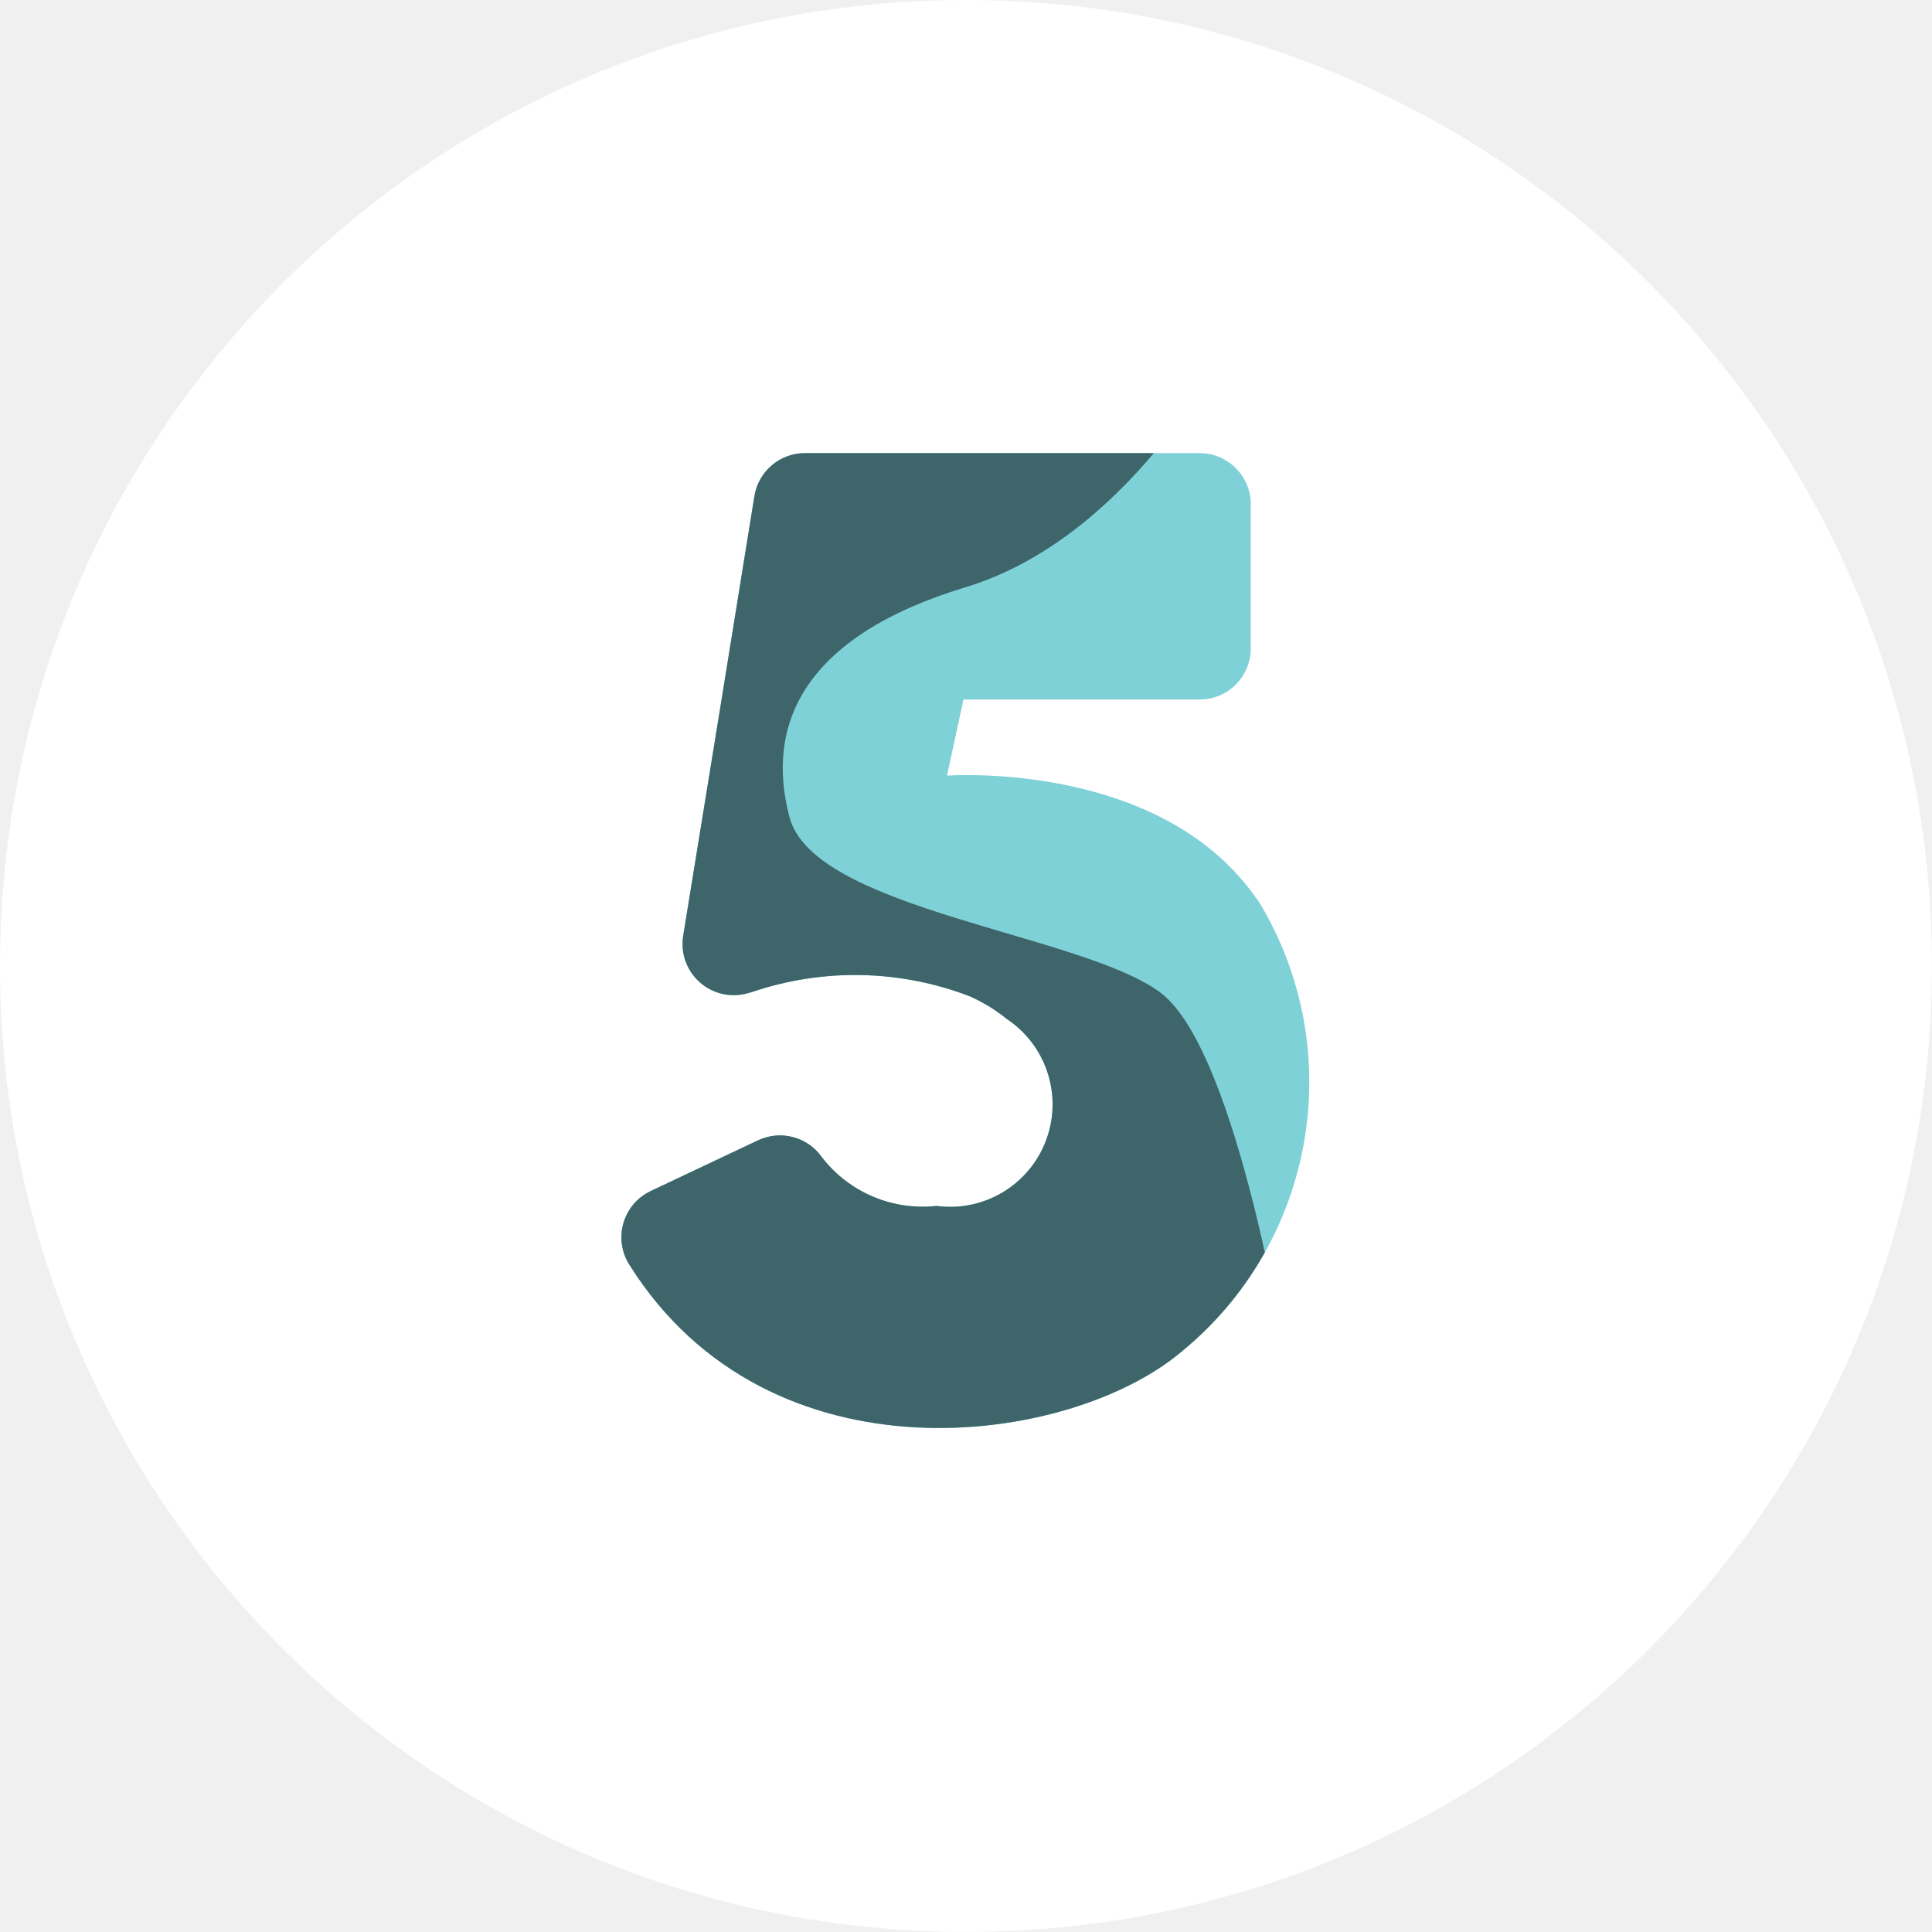
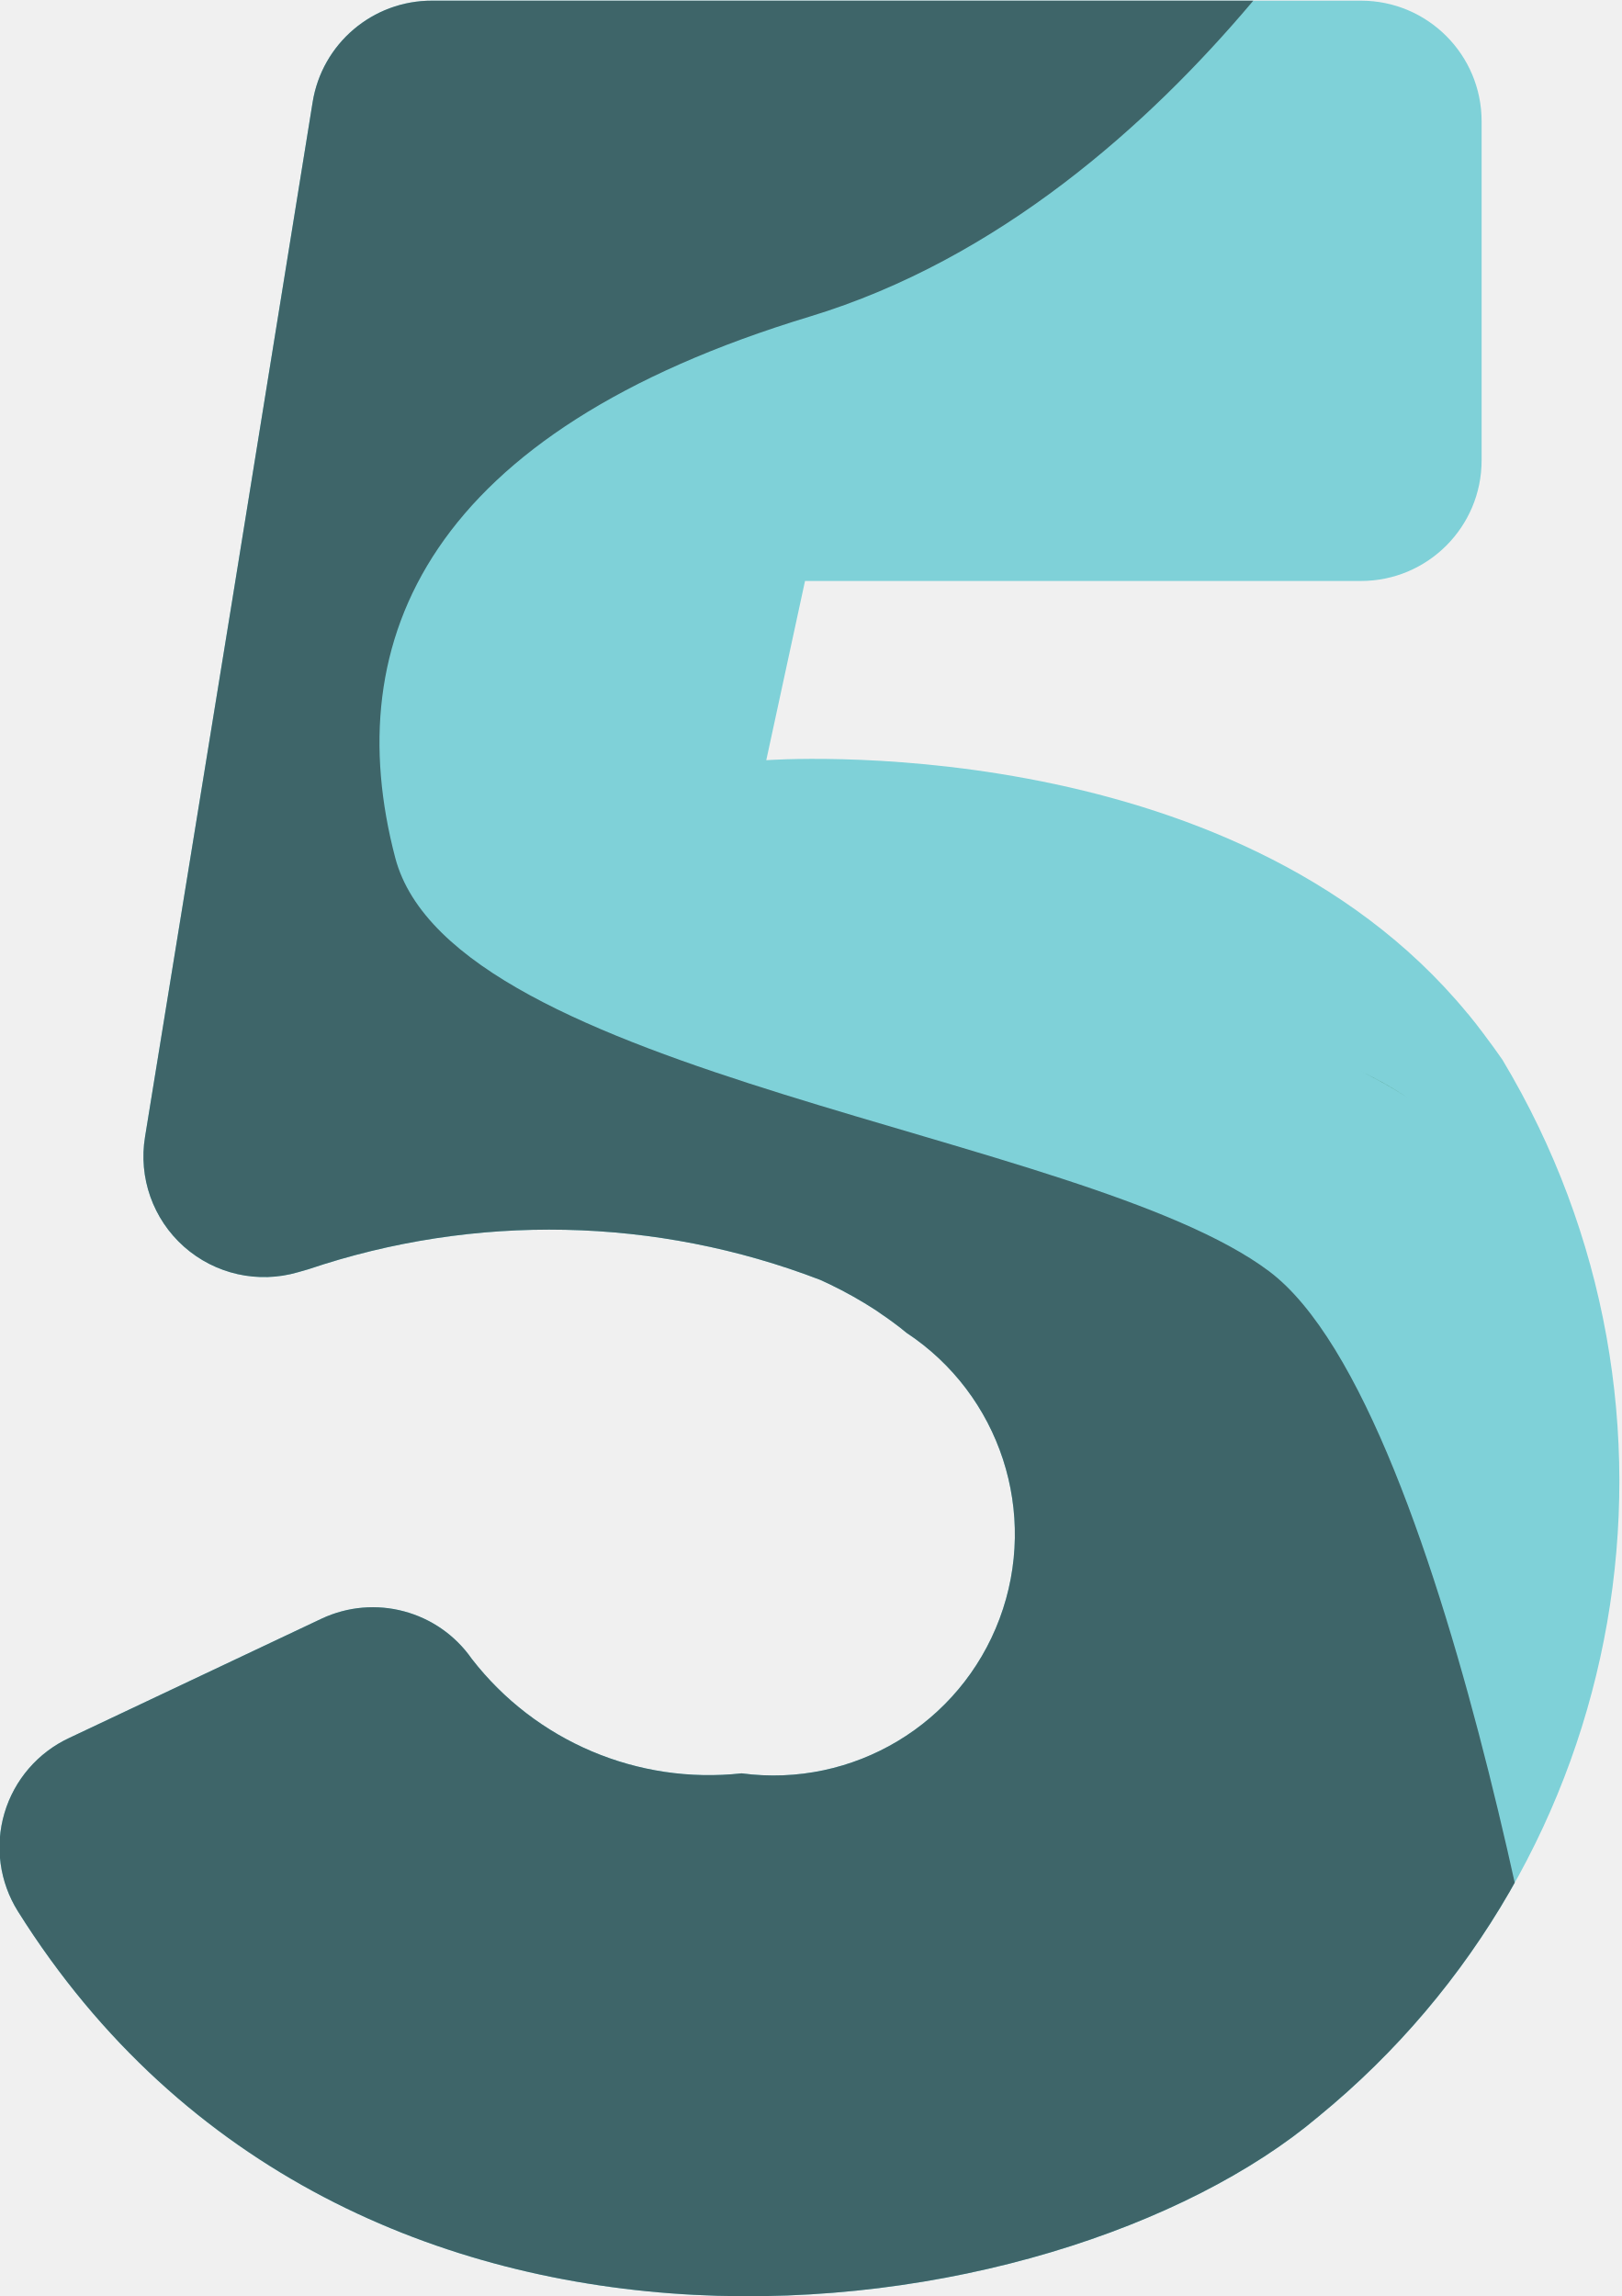
- <svg xmlns="http://www.w3.org/2000/svg" width="33.937" height="33.937" viewBox="0 0 33.937 33.937">
+ <svg xmlns="http://www.w3.org/2000/svg" width="12.098" height="17.128" viewBox="0 0 12.098 17.128">
  <defs>
-     <style>.a{fill:none;}.b{fill:#fff;}.c{fill:#7fd1d8;}.d{fill:#084500;}.e{clip-path:url(#a);}.f{fill:#3e6569;}</style>
    <clipPath id="a">
-       <path class="a" d="M276.729,510.609c-1.958,1.655-7.234,2.4-9.7-1.531a.9.9,0,0,1,.382-1.294l1.881-.889a.9.9,0,0,1,1.123.3,2.237,2.237,0,0,0,2.012.853,1.8,1.8,0,0,0,1.229-3.287c-.032-.027-.064-.052-.1-.078s-.056-.041-.085-.06l-.043-.03a3.111,3.111,0,0,0-.345-.194l-.069-.032a5.625,5.625,0,0,0-3.82-.079l-.077.022a.9.9,0,0,1-1.14-1.011l.65-4,.6-3.717a.9.9,0,0,1,.892-.758h6.928a.9.9,0,0,1,.9.9v2.529a.9.9,0,0,1-.9.9H272.9l-.289,1.337s3.461-.261,5.23,1.888l.005.005c.038.047.076.094.112.143.025.033.049.067.074.1s.048.069.071.1A6.118,6.118,0,0,1,276.729,510.609Z" />
+       <path d="M276.729,510.609c-1.958,1.655-7.234,2.4-9.7-1.531a.9.9,0,0,1,.382-1.294l1.881-.889a.9.9,0,0,1,1.123.3,2.237,2.237,0,0,0,2.012.853,1.8,1.8,0,0,0,1.229-3.287c-.032-.027-.064-.052-.1-.078s-.056-.041-.085-.06l-.043-.03a3.111,3.111,0,0,0-.345-.194l-.069-.032a5.625,5.625,0,0,0-3.82-.079l-.077.022a.9.9,0,0,1-1.14-1.011l.65-4,.6-3.717a.9.9,0,0,1,.892-.758h6.928a.9.9,0,0,1,.9.9v2.529a.9.9,0,0,1-.9.9H272.9l-.289,1.337s3.461-.261,5.23,1.888l.005.005c.038.047.076.094.112.143.025.033.049.067.074.1s.048.069.071.1A6.118,6.118,0,0,1,276.729,510.609Z" fill="none" />
    </clipPath>
  </defs>
-   <g transform="translate(-497.827 -390.843)">
-     <circle class="b" cx="16.968" cy="16.968" r="16.968" transform="translate(497.827 390.843)" />
+   <g transform="translate(-508.746 -398.797)">
    <g transform="translate(241.851 -96.022)">
-       <path class="c" d="M276.729,510.609c-1.958,1.655-7.234,2.4-9.7-1.531a.9.9,0,0,1,.382-1.294l1.881-.889a.9.9,0,0,1,1.123.3,2.237,2.237,0,0,0,2.012.853,1.8,1.8,0,0,0,1.229-3.287c-.032-.027-.064-.052-.1-.078s-.056-.041-.085-.06l-.043-.03a3.111,3.111,0,0,0-.345-.194l-.069-.032a5.625,5.625,0,0,0-3.82-.079l-.077.022a.9.9,0,0,1-1.14-1.011l.65-4,.6-3.717a.9.9,0,0,1,.892-.758h6.928a.9.9,0,0,1,.9.9v2.529a.9.9,0,0,1-.9.9H272.9l-.289,1.337s3.461-.261,5.23,1.888l.005.005c.038.047.076.094.112.143.025.033.049.067.074.1s.048.069.071.1A6.118,6.118,0,0,1,276.729,510.609Z" />
-       <path class="d" d="M277.046,502.811a2.8,2.8,0,0,1,.345.194A3.026,3.026,0,0,0,277.046,502.811Z" />
-       <g class="e">
-         <path class="f" d="M277.4,493.145s-1.632,3.177-4.466,4.036-3.52,2.4-3.091,4.036,5.135,2.048,6.518,3.085,2.241,6.7,2.241,6.7-11.249,5.324-11.249,4.98-4.809-9.617-4.809-10.047,1.2-11.335,2.576-12.366S277.4,493.145,277.4,493.145Z" />
+       <path d="M276.729,510.609c-1.958,1.655-7.234,2.4-9.7-1.531a.9.9,0,0,1,.382-1.294l1.881-.889a.9.9,0,0,1,1.123.3,2.237,2.237,0,0,0,2.012.853,1.8,1.8,0,0,0,1.229-3.287c-.032-.027-.064-.052-.1-.078s-.056-.041-.085-.06l-.043-.03a3.111,3.111,0,0,0-.345-.194l-.069-.032a5.625,5.625,0,0,0-3.82-.079l-.077.022a.9.9,0,0,1-1.14-1.011l.65-4,.6-3.717a.9.9,0,0,1,.892-.758h6.928a.9.9,0,0,1,.9.9v2.529a.9.9,0,0,1-.9.9H272.9l-.289,1.337s3.461-.261,5.23,1.888l.005.005c.038.047.076.094.112.143.025.033.049.067.074.1s.048.069.071.1A6.118,6.118,0,0,1,276.729,510.609Z" fill="#7fd1d8" />
+       <path d="M277.046,502.811a2.8,2.8,0,0,1,.345.194A3.026,3.026,0,0,0,277.046,502.811Z" fill="#084500" />
+       <g clip-path="url(#a)">
+         <path d="M277.4,493.145s-1.632,3.177-4.466,4.036-3.52,2.4-3.091,4.036,5.135,2.048,6.518,3.085,2.241,6.7,2.241,6.7-11.249,5.324-11.249,4.98-4.809-9.617-4.809-10.047,1.2-11.335,2.576-12.366S277.4,493.145,277.4,493.145Z" fill="#3e6569" />
      </g>
    </g>
  </g>
</svg>
